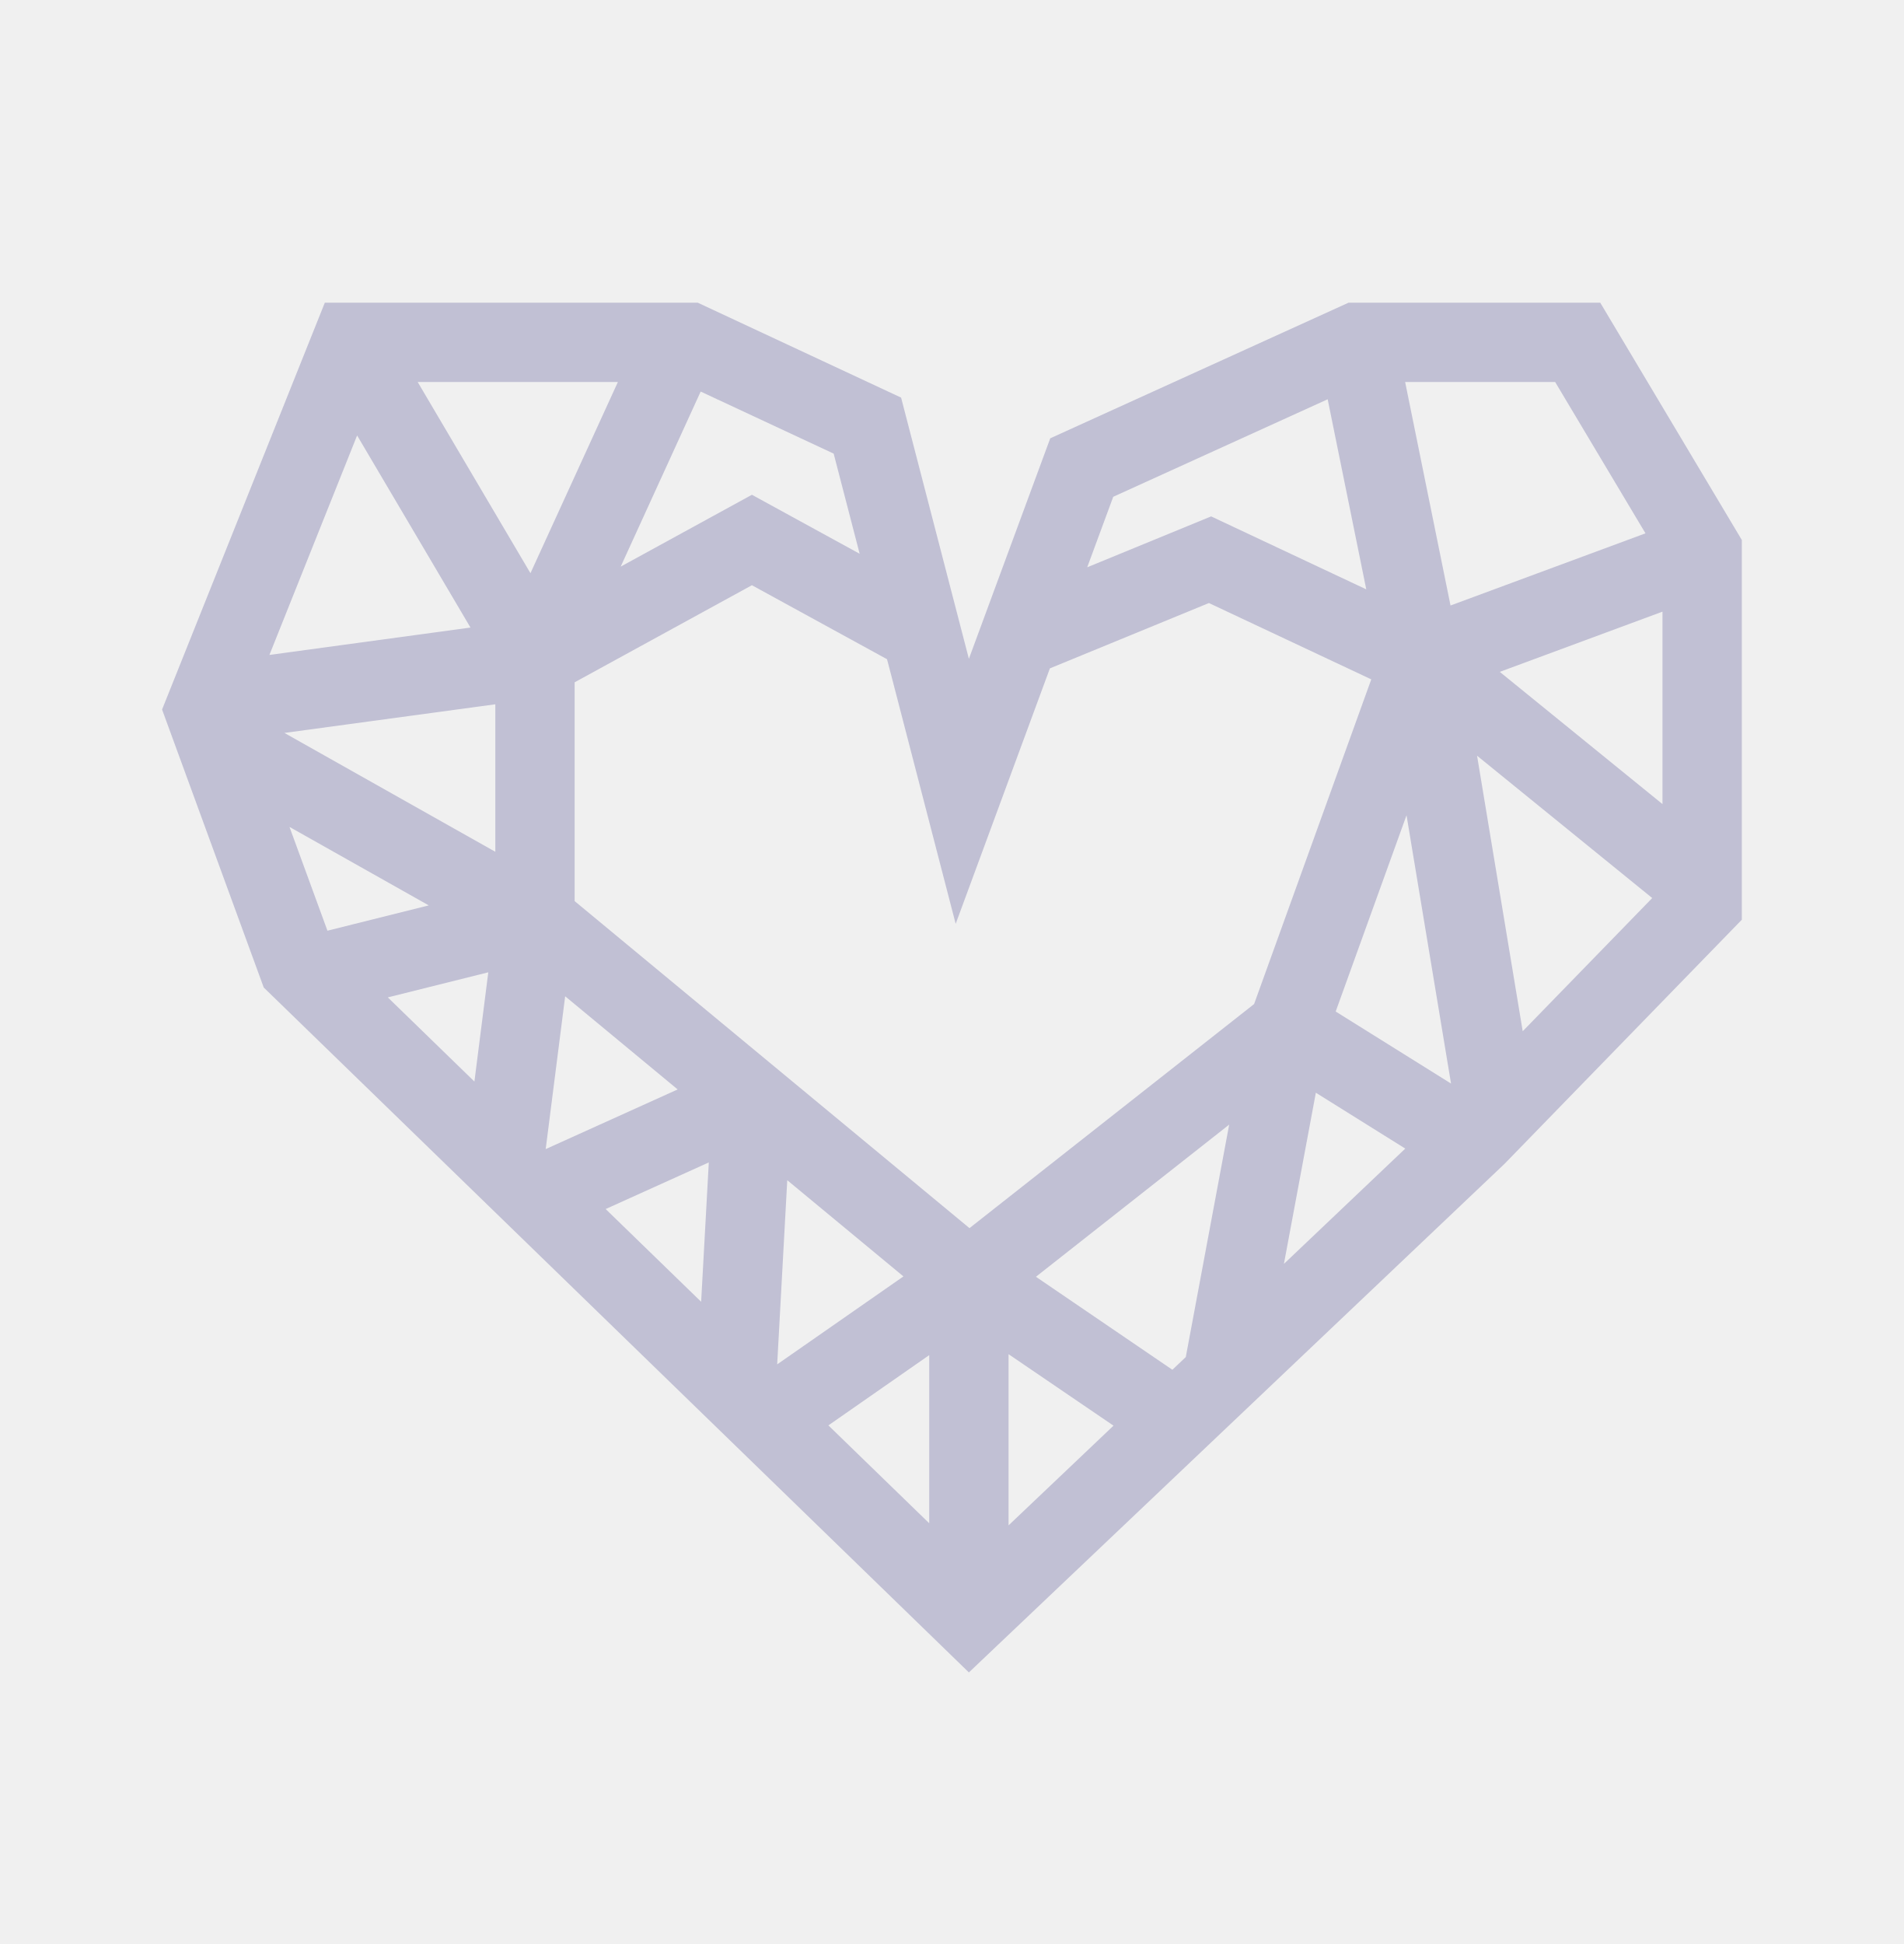
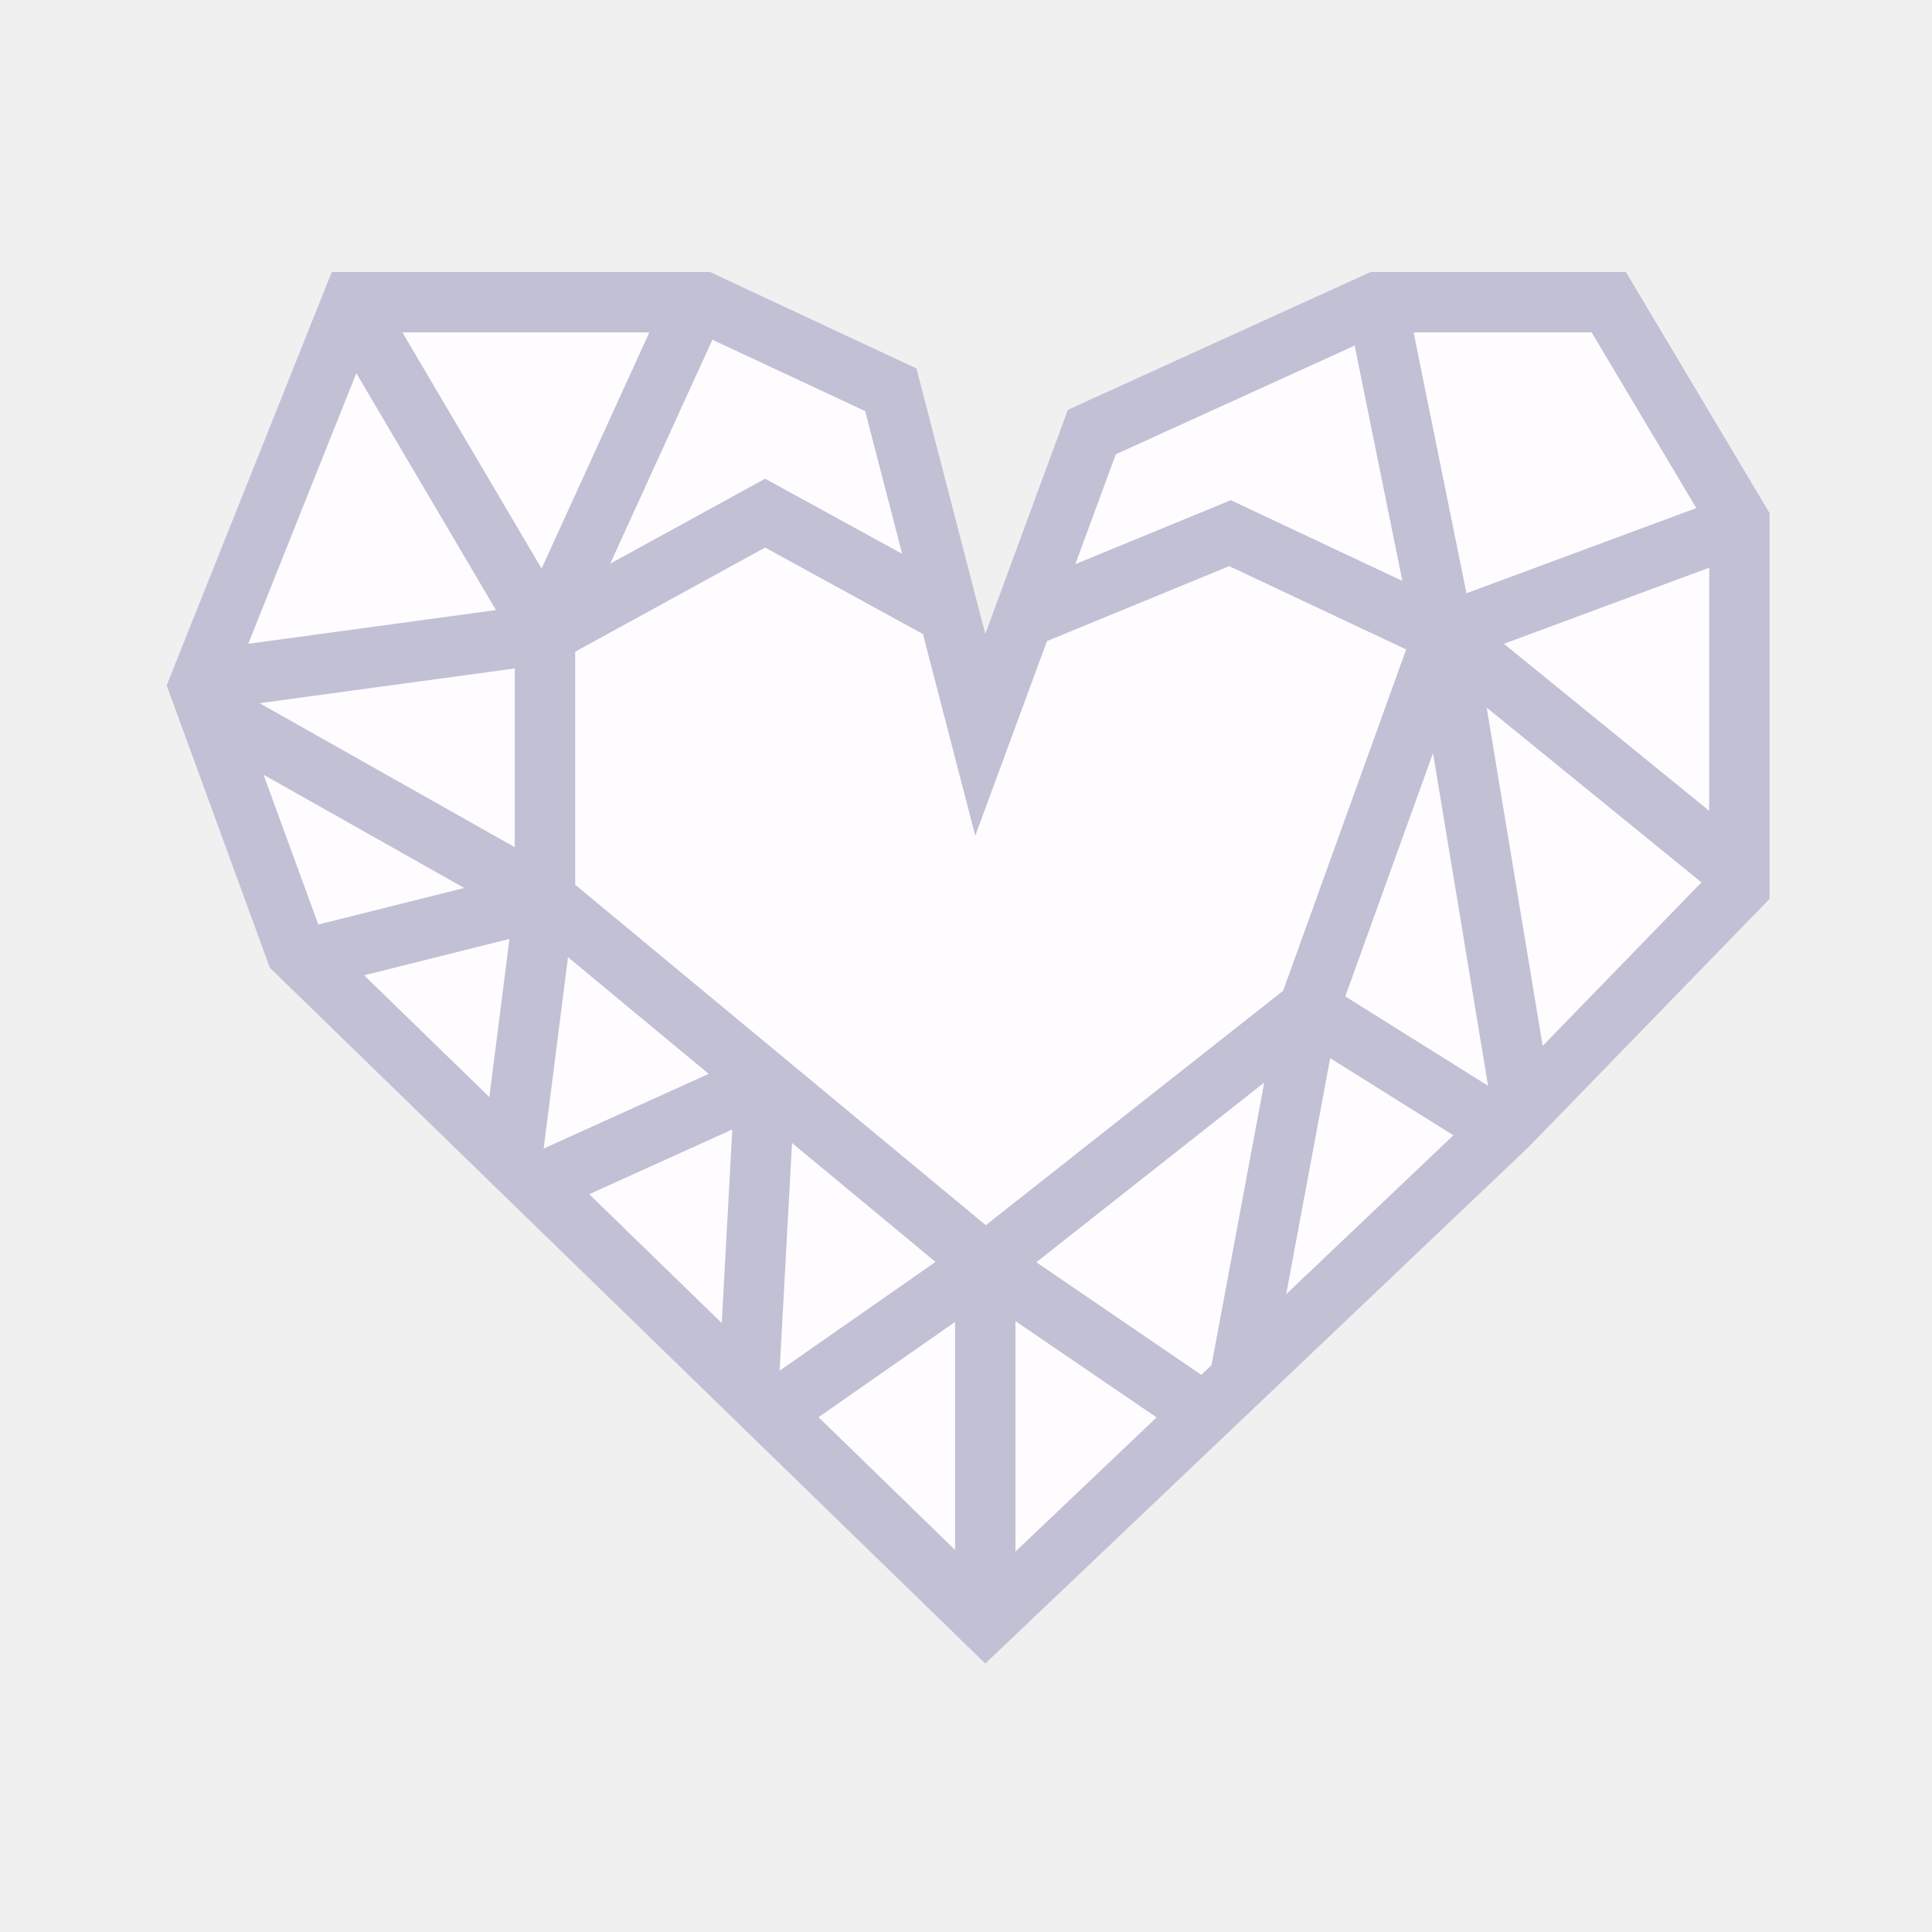
- <svg xmlns="http://www.w3.org/2000/svg" width="48" height="49" viewBox="0 0 48 49" fill="none">
-   <g clip-path="url(#clip0_6_9211)">
-     <path d="M22.717 10.022L24.426 16.606L26.477 11.048L33.998 7.629L40.343 7.63L43.912 13.611V23.182L37.929 29.336L24.426 42.155L6.65 24.892L6.649 24.891L4.086 17.884L8.189 7.629L17.589 7.629L22.717 10.022ZM25.426 38.448L28.072 35.935L25.426 34.133V38.448ZM20.884 35.928L23.426 38.395V34.157L20.884 35.928ZM26.116 32.182L29.556 34.526L29.894 34.206L30.988 28.347L26.116 32.182ZM19.593 34.39L22.776 32.173L19.847 29.748L19.593 34.39ZM15.269 30.475L17.676 32.812L17.869 29.3L15.269 30.475ZM32.368 31.857L35.427 28.951L33.173 27.543L32.368 31.857ZM14.487 17.198L14.487 22.713L24.441 30.956L31.616 25.308L34.57 17.124L30.477 15.2L26.468 16.847L24.093 23.286L22.491 17.109L22.362 16.616L18.956 14.751L14.487 17.198ZM13.757 28.964L17.084 27.46L14.248 25.112L13.757 28.964ZM33.673 25.496L36.581 27.312L35.459 20.549L33.673 25.496ZM9.777 25.14L11.96 27.261L12.31 24.508L9.777 25.14ZM38.388 25.993L41.653 22.636L37.237 19.048L38.388 25.993ZM8.255 23.459L10.809 22.821L7.298 20.843L8.255 23.459ZM7.17 18.474L12.487 21.47L12.487 17.752L7.17 18.474ZM37.81 16.935L41.912 20.268V15.417L37.81 16.935ZM6.792 16.508L11.861 15.818L9.003 10.976L6.792 16.508ZM36.568 15.262L41.483 13.443L39.206 9.629H35.424L36.568 15.262ZM28.065 12.522L27.409 14.299L30.533 13.016L34.444 14.855L33.471 10.064L28.065 12.522ZM13.373 14.448L15.577 9.629H10.53L13.373 14.448ZM15.648 14.282L18.956 12.471L21.672 13.958L21.017 11.434L17.664 9.87L15.648 14.282Z" fill="#C1C0D4" />
-   </g>
-   <defs>
-     <clipPath id="clip0_6_9211">
-       <rect width="39.946" height="39.946" fill="white" transform="translate(4.02563 4.91876)" />
-     </clipPath>
-   </defs>
+ <svg xmlns="http://www.w3.org/2000/svg" width="48" height="48" viewBox="0 0 48 48" fill="none">
+   <path d="M4.14 17.028L8.242 6.758L17.642 6.758L22.77 9.154L24.479 15.748L26.53 10.181L34.051 6.758L40.396 6.758L43.965 12.748V22.333L37.982 28.494L30.559 35.551L24.479 41.331L18.536 35.551L12.593 29.772L6.704 24.044L4.14 17.028Z" fill="#FEFCFF" />
+   <mask id="path-2-inside-1_217_871" fill="white">
+     <path d="M4.14 17.028L8.242 6.758L17.642 6.758L22.77 9.154L24.479 15.748L26.53 10.181L34.051 6.758L40.396 6.758L43.965 12.748V22.333L37.982 28.494L30.559 35.551L24.479 41.331L18.536 35.551L12.593 29.772L6.704 24.044L4.14 17.028Z" />
+   </mask>
+   <path d="M4.14 17.028L4.038 16.285L1.83 16.586L3.771 17.681L4.14 17.028ZM24.479 15.748L24.119 16.405L24.433 16.578L24.765 16.441L24.479 15.748ZM37.982 28.494L37.584 29.13L38.994 30.012L38.722 28.371L37.982 28.494ZM12.593 29.772L11.849 29.677L11.68 31.009L12.902 30.455L12.593 29.772ZM19.01 26.868L19.489 26.291L19.489 26.291L19.01 26.868ZM18.536 35.551L17.788 35.511L17.704 37.047L18.966 36.166L18.536 35.551ZM30.559 35.551L30.136 36.171L31.085 36.819L31.296 35.689L30.559 35.551ZM19.01 12.748L19.37 12.091L19.01 11.893L18.649 12.091L19.01 12.748ZM30.559 13.246L30.878 12.568L30.579 12.427L30.273 12.553L30.559 13.246ZM17.642 6.758L16.96 6.446L12.858 15.436L13.54 15.748L14.223 16.059L18.325 7.069L17.642 6.758ZM13.54 15.748L14.187 15.367L8.888 6.377L8.242 6.758L7.596 7.139L12.894 16.128L13.54 15.748ZM13.54 15.748L13.439 15.005L4.038 16.285L4.14 17.028L4.241 17.771L13.642 16.491L13.54 15.748ZM24.479 41.331H25.229L25.229 31.404H24.479H23.729L23.729 41.331H24.479ZM13.54 22.333L13.358 21.605L6.521 23.317L6.704 24.044L6.886 24.772L13.723 23.06L13.54 22.333ZM13.54 22.333H14.29L14.29 15.748H13.54H12.79L12.79 22.333H13.54ZM34.051 6.758L33.316 6.907L35.138 15.897L35.873 15.748L36.608 15.599L34.786 6.609L34.051 6.758ZM35.873 15.748L36.134 16.451L44.225 13.452L43.965 12.748L43.704 12.045L35.612 15.044L35.873 15.748ZM37.982 28.494L38.722 28.371L36.613 15.625L35.873 15.748L35.133 15.87L37.242 28.616L37.982 28.494ZM24.479 31.404L24.944 31.993L32.977 25.66L32.513 25.071L32.048 24.482L24.015 30.815L24.479 31.404ZM32.513 25.071L32.115 25.706L37.584 29.13L37.982 28.494L38.38 27.858L32.911 24.435L32.513 25.071ZM32.513 25.071L33.218 25.325L36.579 16.002L35.873 15.748L35.167 15.493L31.807 24.816L32.513 25.071ZM13.54 22.333L13.909 21.68L4.508 16.375L4.14 17.028L3.771 17.681L13.172 22.986L13.54 22.333ZM13.54 22.333L12.796 22.238L11.849 29.677L12.593 29.772L13.337 29.867L14.284 22.428L13.54 22.333ZM24.479 31.404L24.958 30.827L19.489 26.291L19.01 26.868L18.531 27.446L24.001 31.981L24.479 31.404ZM19.01 26.868L19.489 26.291L14.019 21.756L13.54 22.333L13.062 22.91L18.531 27.446L19.01 26.868ZM12.593 29.772L12.902 30.455L19.319 27.552L19.01 26.868L18.701 26.185L12.284 29.089L12.593 29.772ZM19.01 26.868L18.261 26.828L17.788 35.511L18.536 35.551L19.285 35.592L19.759 26.909L19.01 26.868ZM24.479 31.404L24.05 30.789L18.107 34.936L18.536 35.551L18.966 36.166L24.909 32.019L24.479 31.404ZM24.479 31.404L24.057 32.023L30.136 36.171L30.559 35.551L30.981 34.932L24.902 30.784L24.479 31.404ZM32.513 25.071L31.776 24.933L29.821 35.414L30.559 35.551L31.296 35.689L33.25 25.208L32.513 25.071ZM24.479 15.748L24.84 15.09L19.37 12.091L19.01 12.748L18.649 13.406L24.119 16.405L24.479 15.748ZM19.01 12.748L18.649 12.091L13.18 15.09L13.54 15.748L13.901 16.405L19.37 13.406L19.01 12.748ZM24.479 15.748L24.765 16.441L30.844 13.94L30.559 13.246L30.273 12.553L24.194 15.054L24.479 15.748ZM30.559 13.246L30.239 13.925L35.554 16.426L35.873 15.748L36.193 15.069L30.878 12.568L30.559 13.246ZM35.873 15.748L35.4 16.329L43.491 22.915L43.965 22.333L44.438 21.751L36.346 15.166L35.873 15.748ZM4.14 17.028L2.747 16.471L2.534 17.004L2.731 17.543L4.14 17.028ZM8.242 6.758V5.258H7.226L6.849 6.201L8.242 6.758ZM17.642 6.758L18.278 5.399L17.976 5.258H17.642V6.758ZM6.704 24.044L5.295 24.559L5.412 24.881L5.658 25.12L6.704 24.044ZM24.479 41.331L23.434 42.406L24.468 43.412L25.513 42.418L24.479 41.331ZM22.77 9.154L24.222 8.778L24.045 8.094L23.405 7.795L22.77 9.154ZM24.479 15.748L23.027 16.124L24.23 20.763L25.887 16.266L24.479 15.748ZM26.53 10.181L25.909 8.816L25.339 9.075L25.123 9.662L26.53 10.181ZM34.051 6.758L34.051 5.258L33.726 5.258L33.43 5.393L34.051 6.758ZM43.965 12.748H45.465V12.335L45.253 11.981L43.965 12.748ZM40.396 6.758L41.685 5.991L41.249 5.258L40.397 5.258L40.396 6.758ZM43.965 22.333L45.041 23.378L45.465 22.941V22.333H43.965ZM37.982 28.494L39.016 29.581L39.038 29.56L39.058 29.539L37.982 28.494ZM12.593 29.772L11.547 30.847L11.547 30.847L12.593 29.772ZM18.536 35.551L19.582 34.476L19.582 34.476L18.536 35.551ZM30.559 35.551L29.525 34.464L29.525 34.464L30.559 35.551ZM4.14 17.028L5.533 17.584L9.635 7.314L8.242 6.758L6.849 6.201L2.747 16.471L4.14 17.028ZM8.242 6.758V8.258H17.642V6.758V5.258L8.242 5.258V6.758ZM4.14 17.028L2.731 17.543L5.295 24.559L6.704 24.044L8.112 23.529L5.549 16.513L4.14 17.028ZM17.642 6.758L17.008 8.117L22.135 10.513L22.77 9.154L23.405 7.795L18.278 5.399L17.642 6.758ZM22.77 9.154L21.318 9.531L23.027 16.124L24.479 15.748L25.931 15.371L24.222 8.778L22.77 9.154ZM24.479 15.748L25.887 16.266L27.938 10.7L26.53 10.181L25.123 9.662L23.072 15.229L24.479 15.748ZM26.53 10.181L27.152 11.546L34.672 8.123L34.051 6.758L33.43 5.393L25.909 8.816L26.53 10.181ZM43.965 12.748L45.253 11.981L41.685 5.991L40.396 6.758L39.108 7.526L42.676 13.516L43.965 12.748ZM40.396 6.758L40.397 5.258L34.051 5.258L34.051 6.758L34.051 8.258L40.396 8.258L40.396 6.758ZM43.965 12.748H42.465V22.333H43.965H45.465V12.748H43.965ZM43.965 22.333L42.888 21.288L36.906 27.449L37.982 28.494L39.058 29.539L45.041 23.378L43.965 22.333ZM6.704 24.044L5.658 25.12L11.547 30.847L12.593 29.772L13.639 28.697L7.749 22.969L6.704 24.044ZM12.593 29.772L11.547 30.847L17.491 36.627L18.536 35.551L19.582 34.476L13.639 28.697L12.593 29.772ZM18.536 35.551L17.491 36.627L23.434 42.406L24.479 41.331L25.525 40.255L19.582 34.476L18.536 35.551ZM37.982 28.494L36.949 27.407L29.525 34.464L30.559 35.551L31.592 36.639L39.016 29.581L37.982 28.494ZM30.559 35.551L29.525 34.464L23.446 40.244L24.479 41.331L25.513 42.418L31.592 36.639L30.559 35.551Z" fill="#C1C0D4" mask="url(#path-2-inside-1_217_871)" />
</svg>
